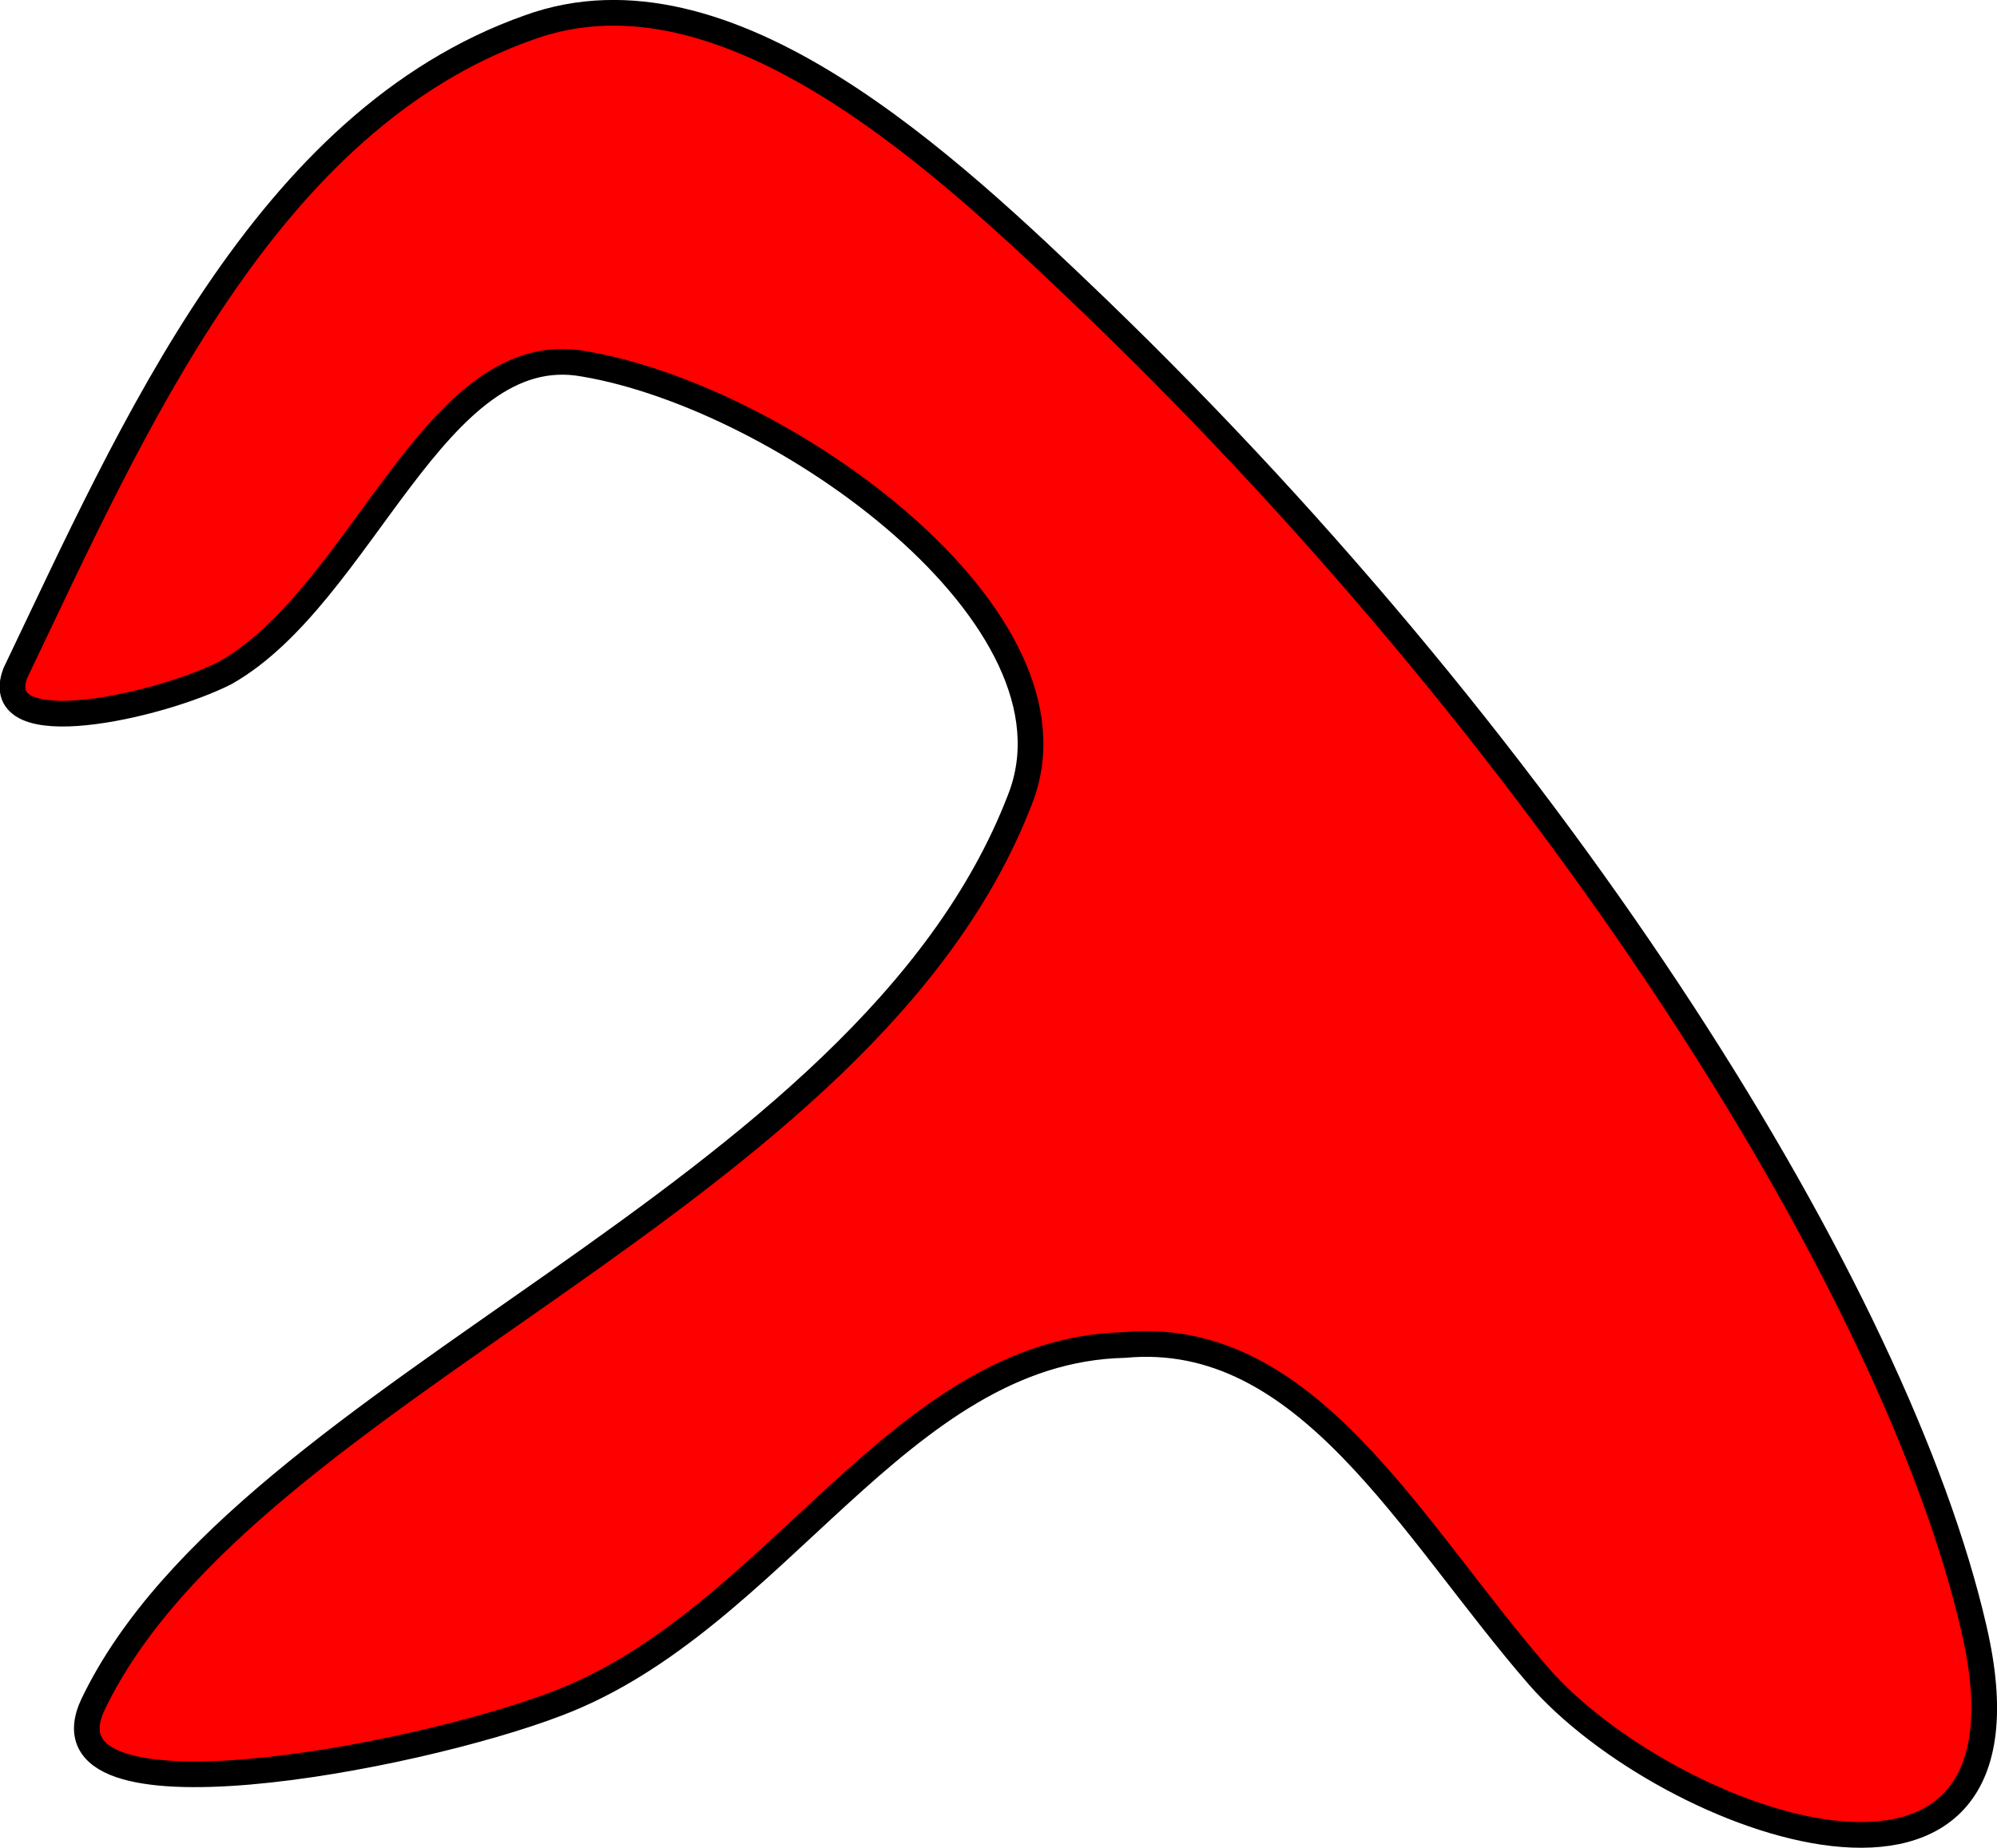
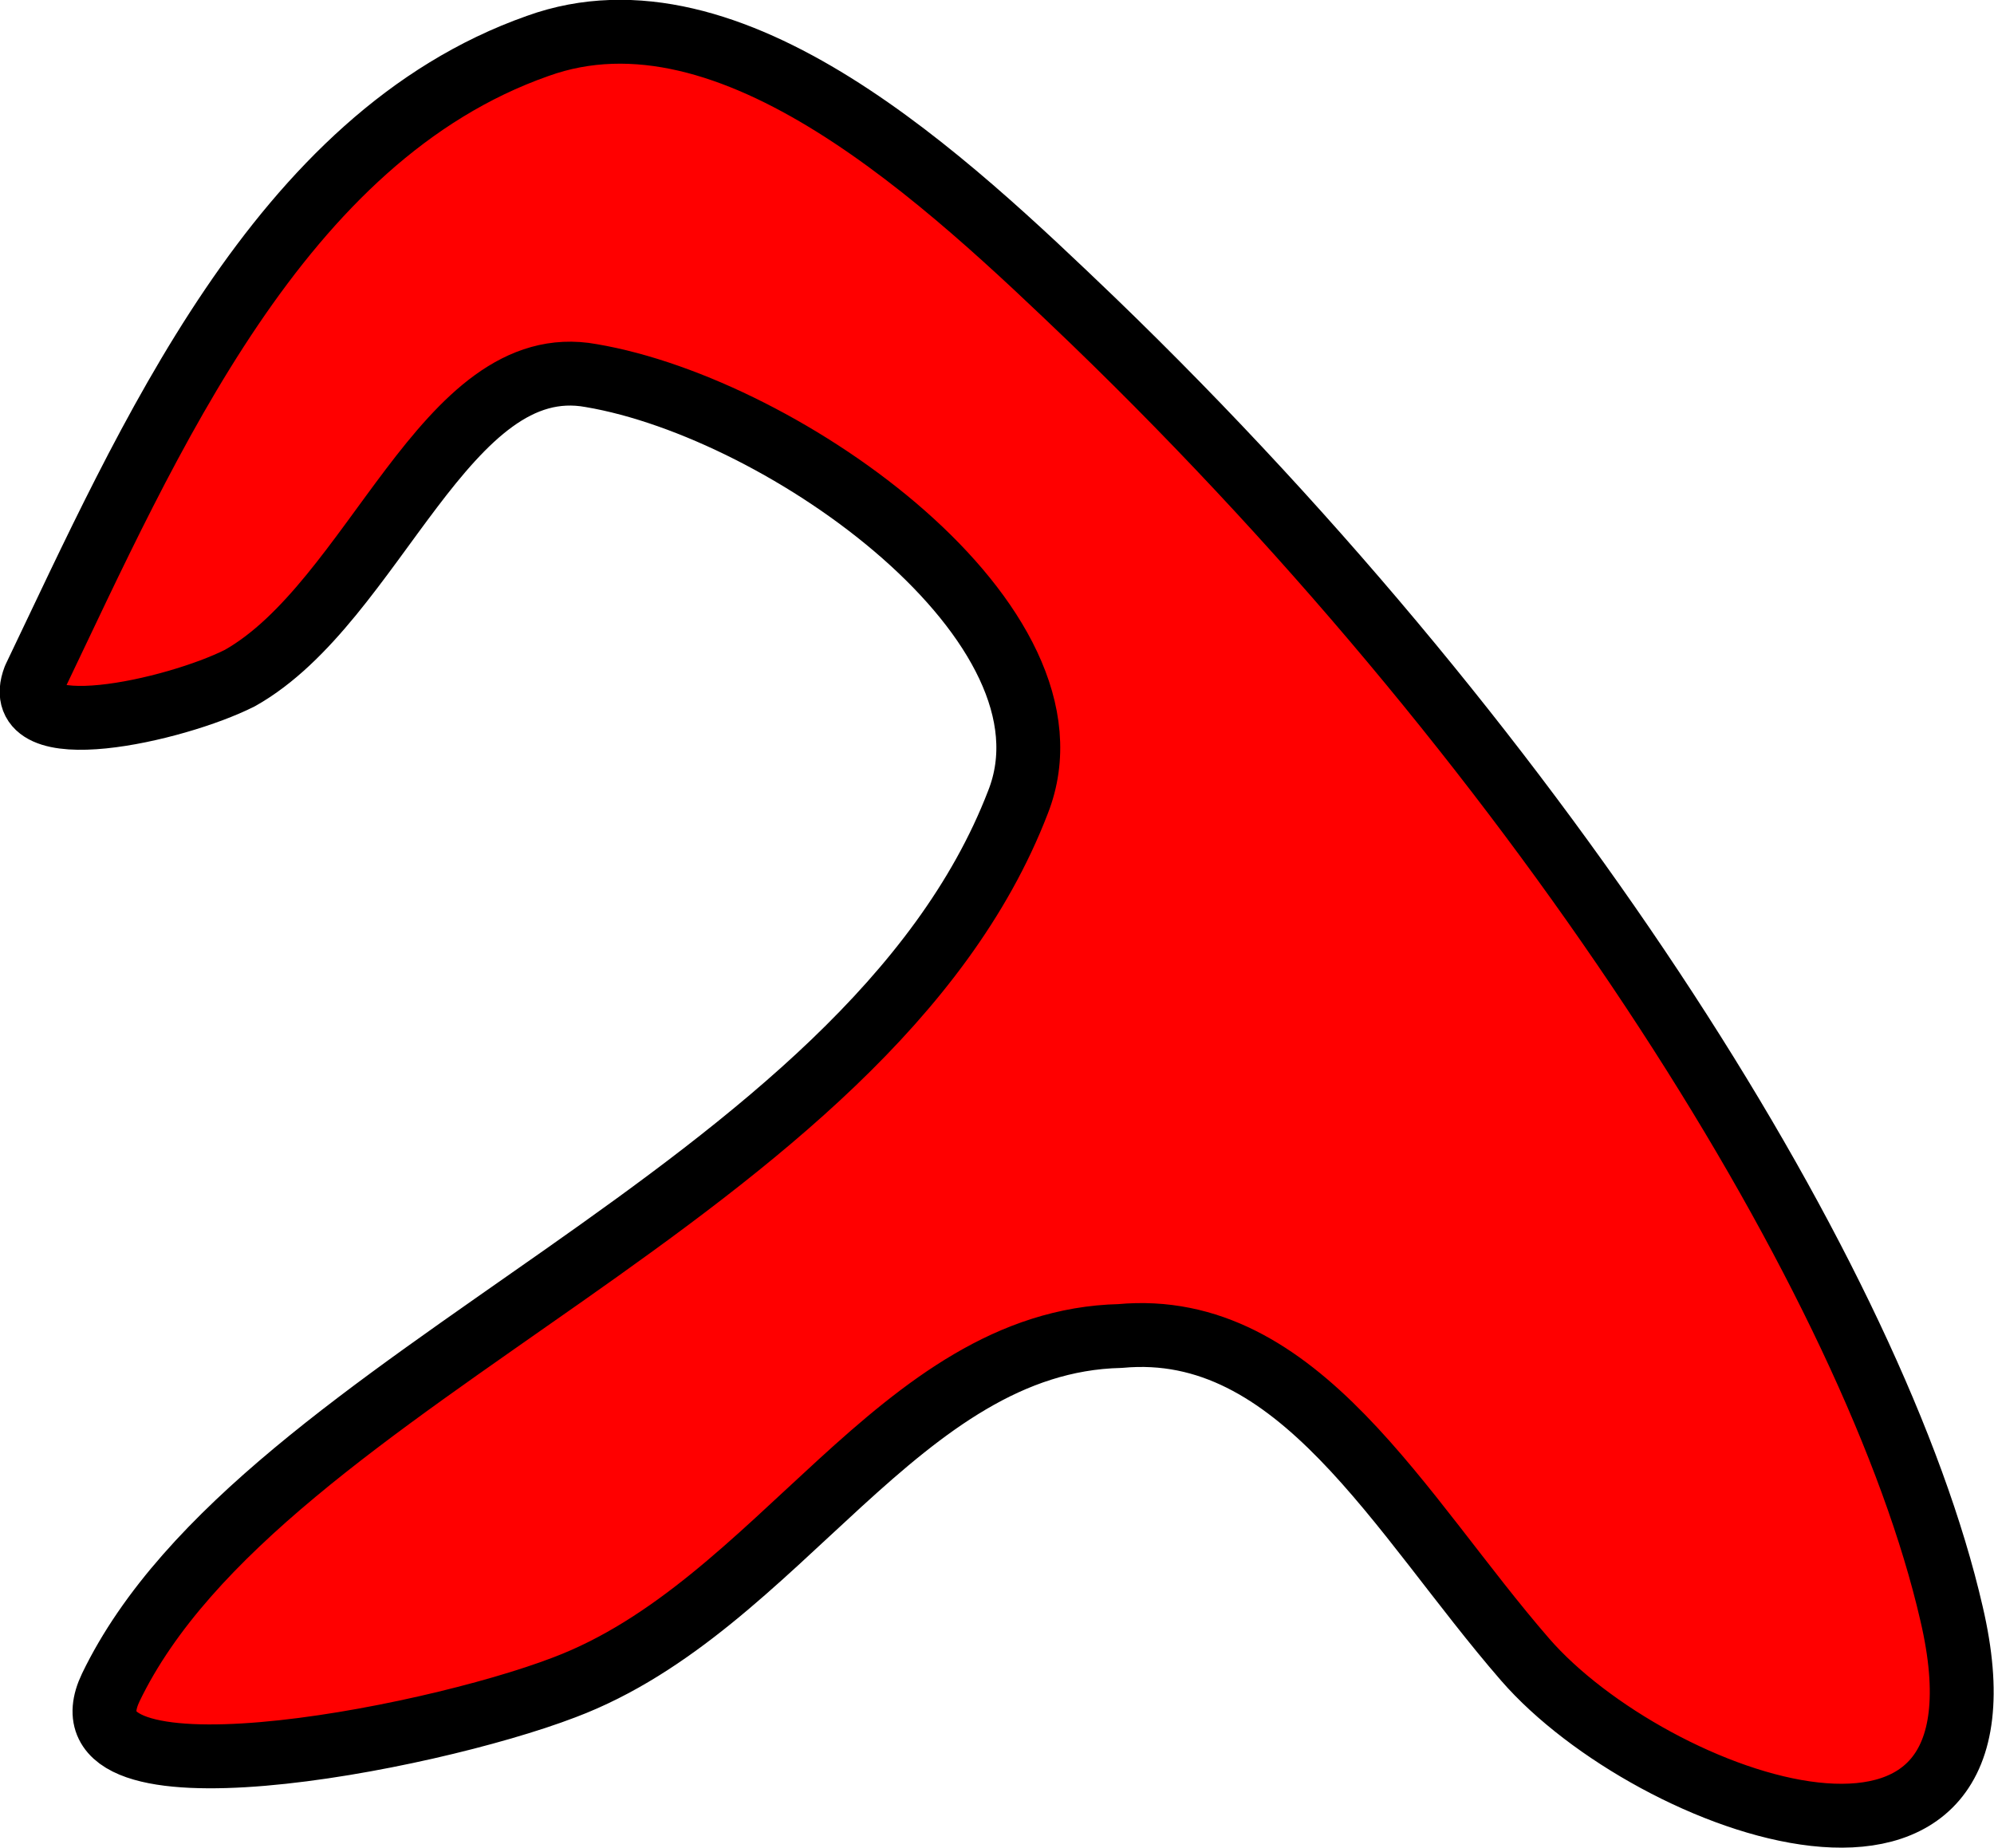
- <svg xmlns="http://www.w3.org/2000/svg" version="1.1" id="Layer_1" x="0px" y="0px" viewBox="27.2 12.9 233.2 215.8" enable-background="new 27.2 12.9 233.2 215.8" xml:space="preserve">
+ <svg xmlns="http://www.w3.org/2000/svg" version="1.1" id="Layer_1" x="0px" y="0px" viewBox="21 119.7 624.3 578.5" enable-background="new 21 119.7 624.3 578.5" xml:space="preserve">
  <g id="ID0.8323829737491906" transform="matrix(1, 0, 0, 1, 0, 3)">
-     <path id="Body" fill="#FF0000" stroke="#000000" stroke-width="3" stroke-linecap="round" stroke-linejoin="round" d="M206.8,205.6   c-15-17.3-27-40.6-48.3-38.6c-26.4,0.6-40.6,32.2-66.3,41.9c-16.7,6.4-61.2,14.8-54.1,0c18-37.3,90.1-58.6,108.2-105.6   c8.4-21.2-27.7-47-50.9-50.9c-17.4-3.2-25.8,27-41.9,36.1c-7.7,3.9-27.7,8.4-24.5,0C42.6,60.1,58.1,24,89,13.1   c23.2-8.4,48.9,16.1,66.3,32.8C210,98.7,248.7,161,257.7,200.1C266.8,239.2,221.9,223,206.8,205.6z" />
+     <path id="Body" fill="#FF0000" stroke="#000000" stroke-width="20" stroke-linecap="round" stroke-linejoin="round" d="   M498.5,636.3c-39.4-45.4-70.9-106.5-126.8-101.3c-69.3,1.6-106.5,84.5-174,110c-43.8,16.8-160.6,38.8-142,0   c47.2-97.9,236.5-153.8,284-277.1c22-55.6-72.7-123.3-133.6-133.6c-45.7-8.4-67.7,70.9-110,94.7c-20.2,10.2-72.7,22-64.3,0   c35.7-74.5,76.4-169.3,157.5-197.9c60.9-22,128.3,42.3,174,86.1c143.6,138.6,245.1,302.1,268.7,404.7   C656,724.5,538.2,682,498.5,636.3z" />
  </g>
</svg>
